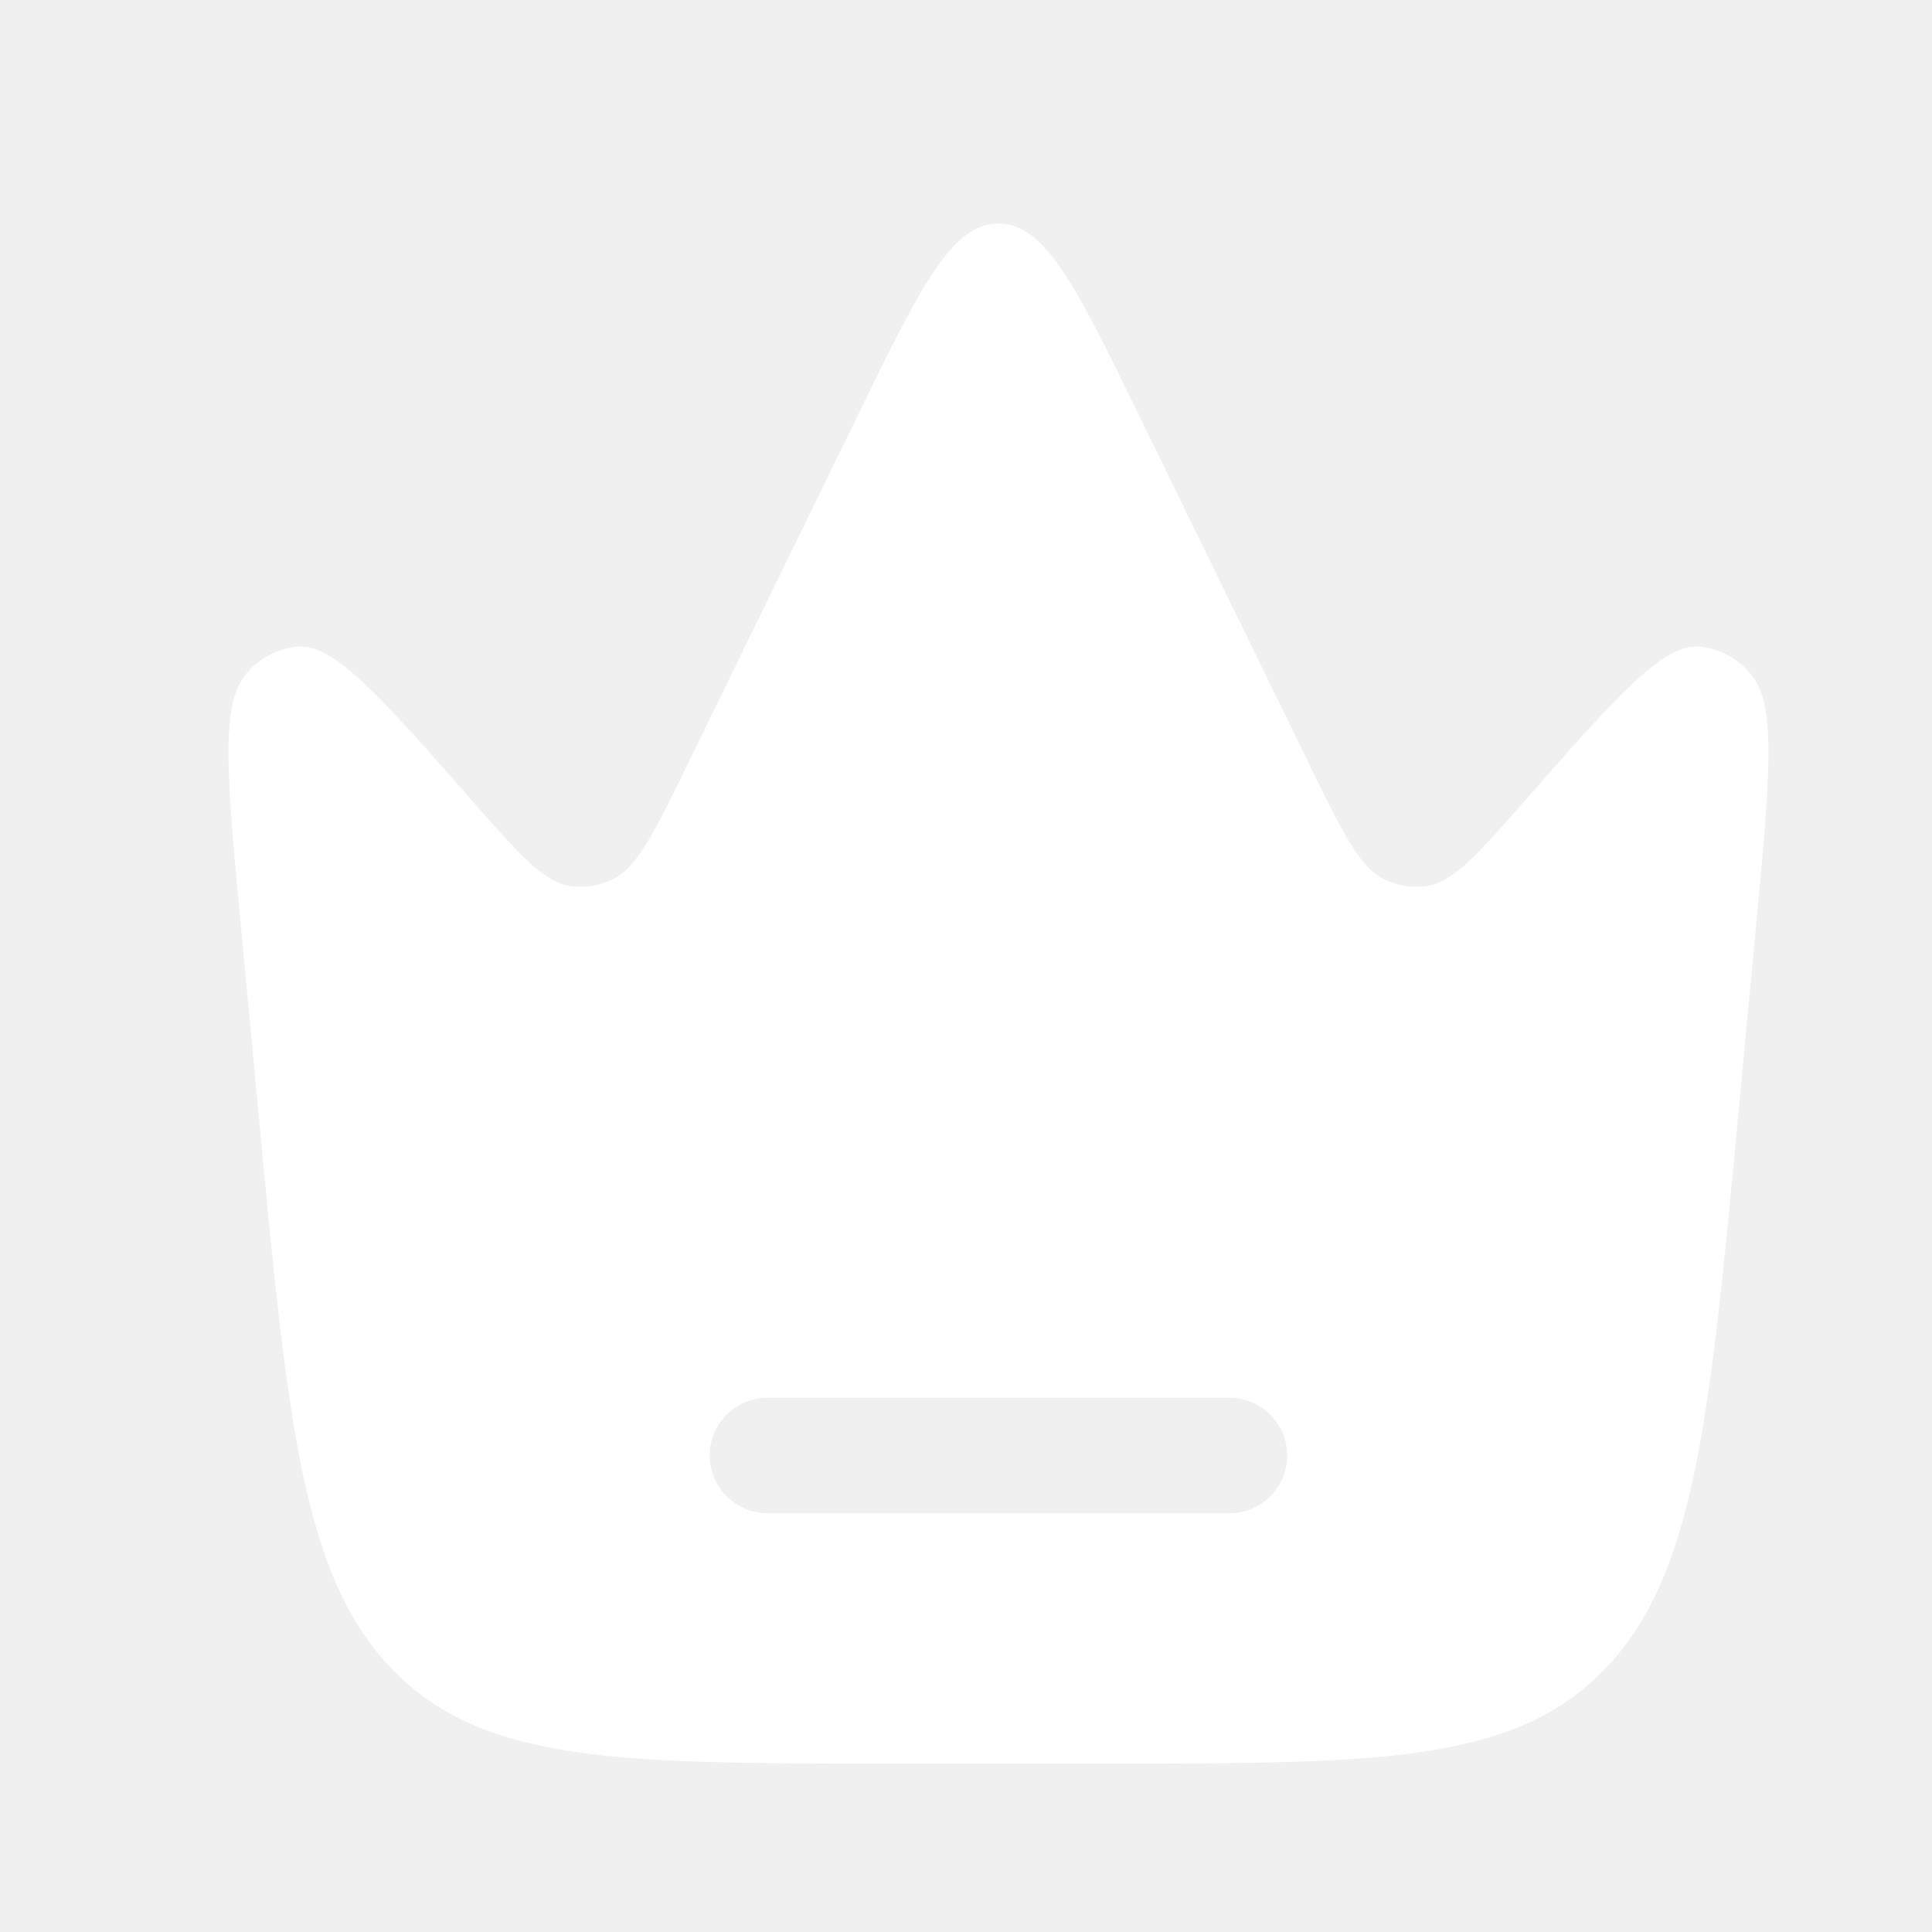
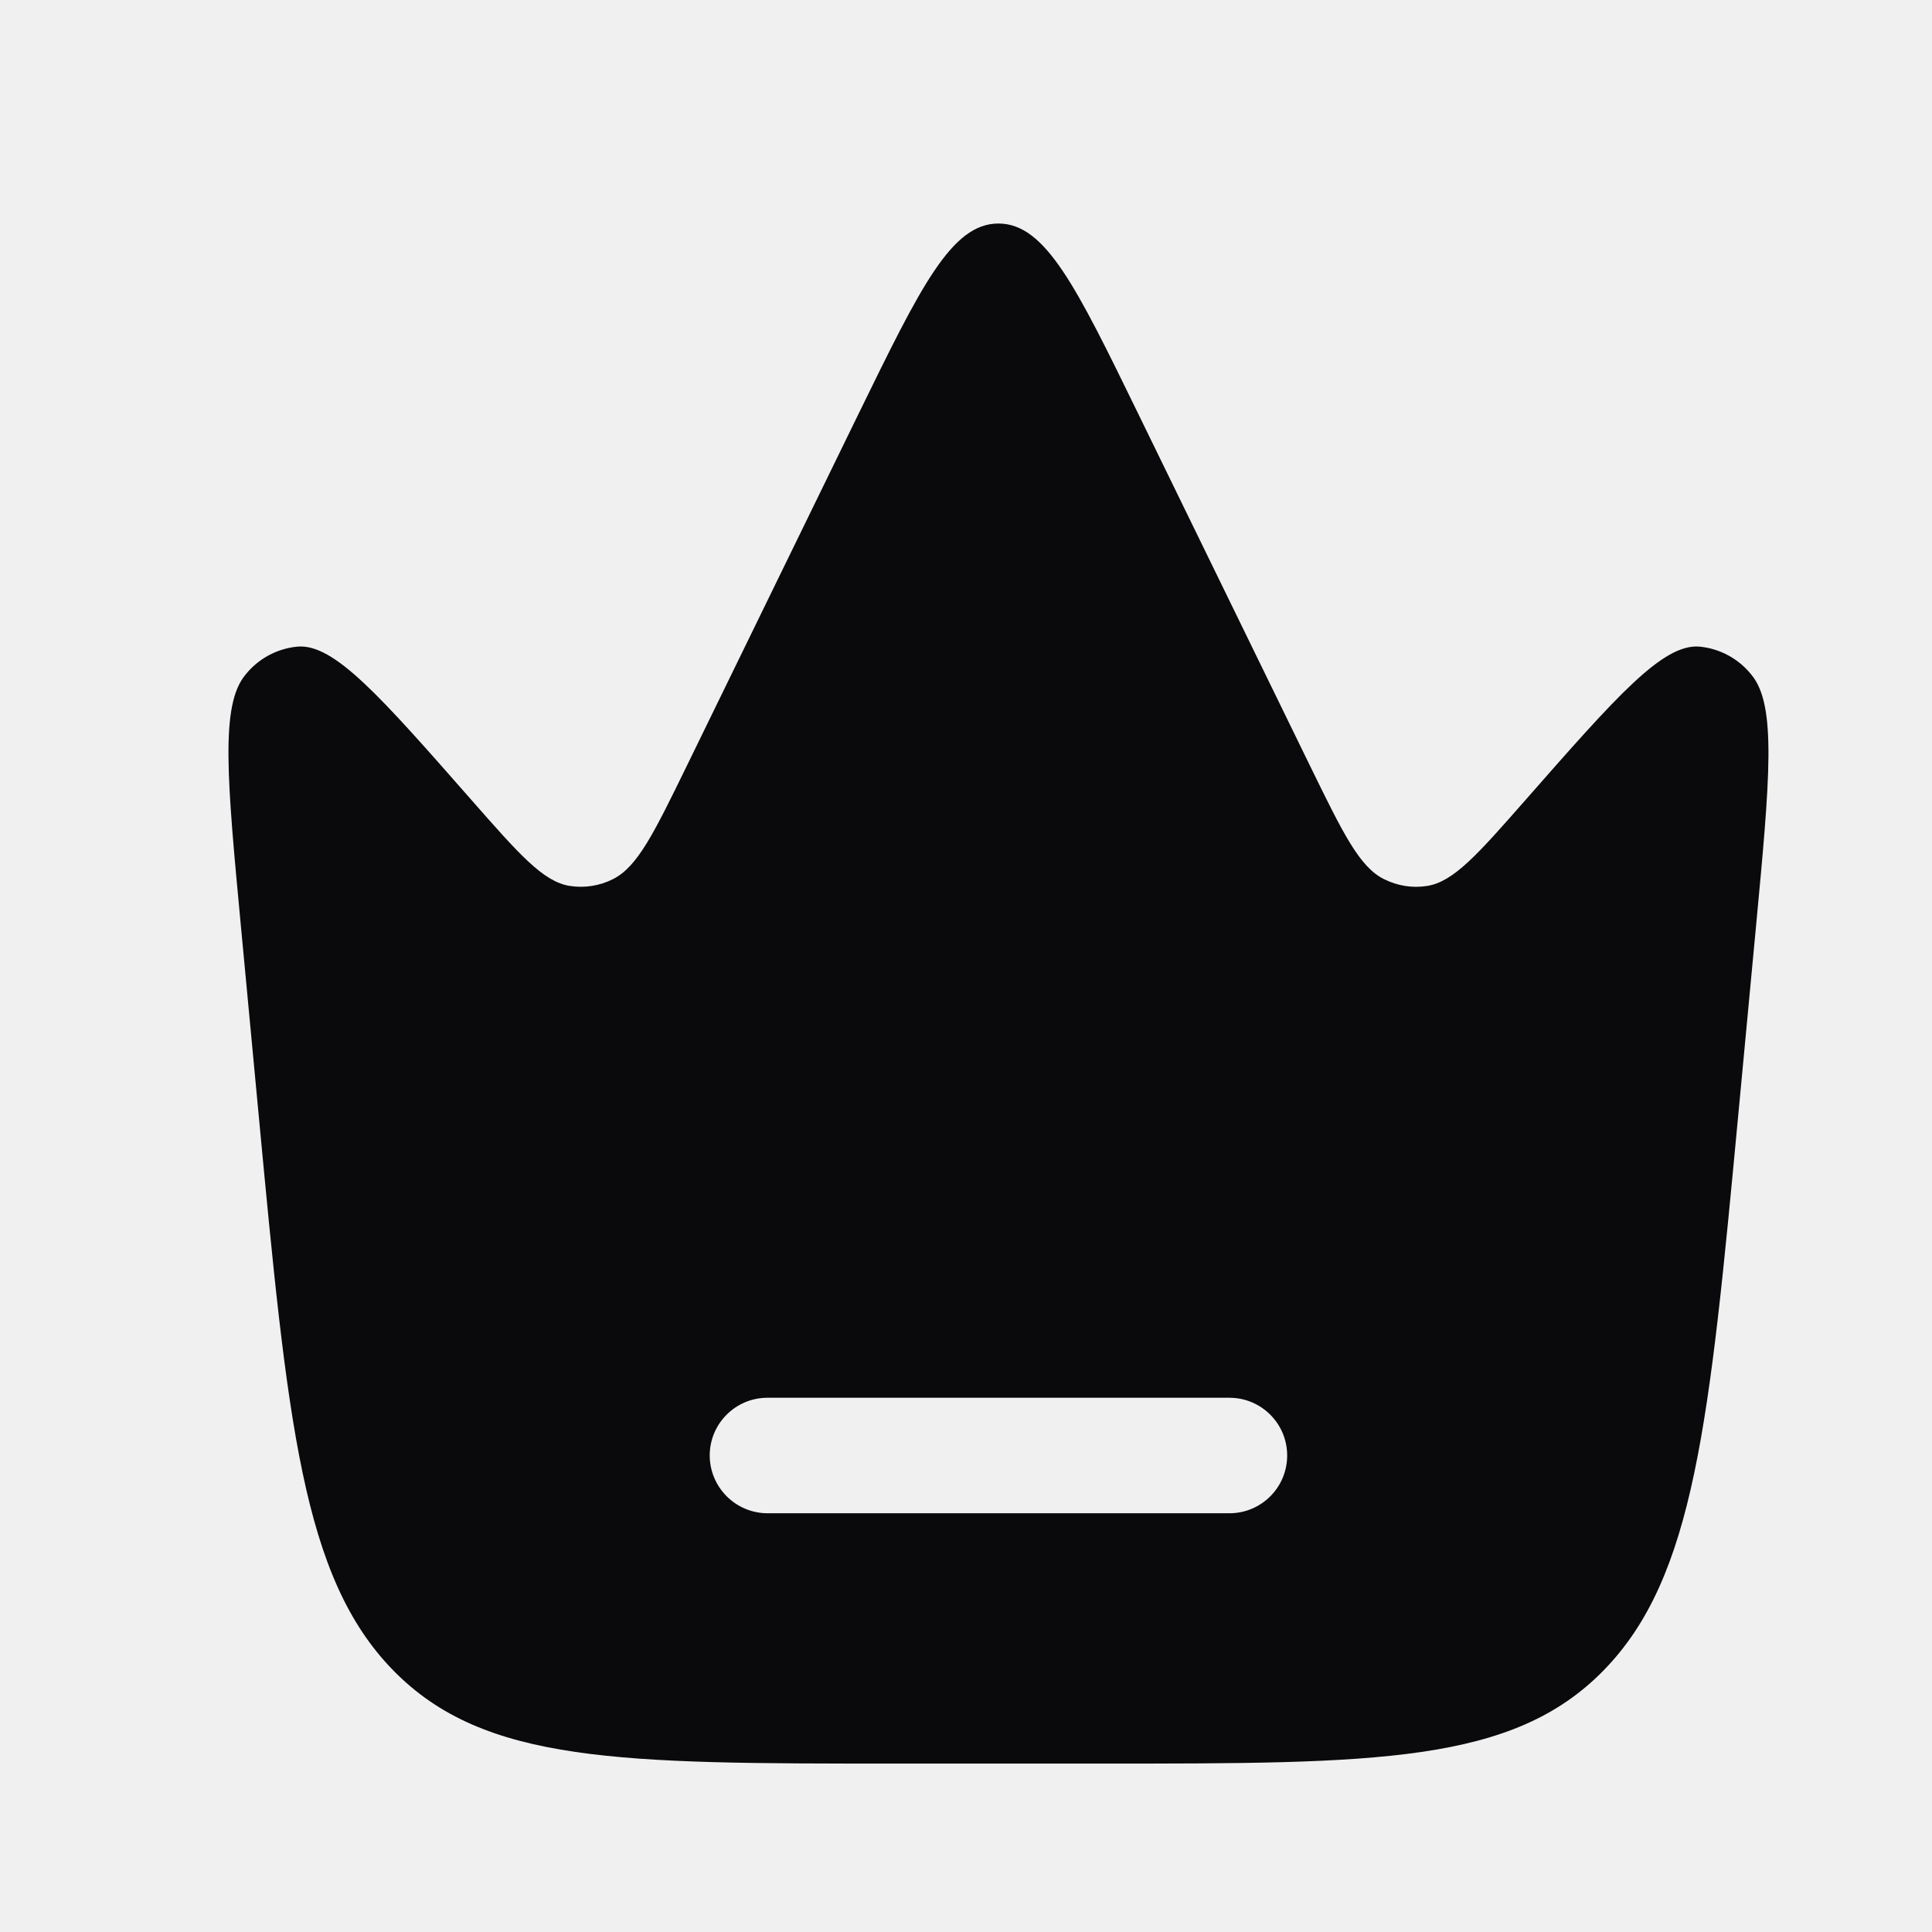
<svg xmlns="http://www.w3.org/2000/svg" width="23" height="23" fill="none">
-   <path fill="#fff" fill-rule="evenodd" d="m20.905 11.027-.21 2.232c-.346 3.678-.52 5.517-1.604 6.626-1.084 1.11-2.709 1.11-5.958 1.11H10.64c-3.25 0-4.874 0-5.959-1.11-1.084-1.109-1.257-2.948-1.603-6.626l-.21-2.232c-.165-1.753-.247-2.63.052-2.992a.9.9 0 0 1 .62-.337c.435-.039.983.585 2.078 1.832.567.645.85.967 1.166 1.017a.85.85 0 0 0 .515-.082c.291-.147.486-.546.875-1.343l2.05-4.202c.736-1.506 1.103-2.259 1.662-2.259.56 0 .927.753 1.662 2.26l2.05 4.201c.39.797.584 1.196.876 1.343.162.081.34.11.515.082.316-.05.6-.373 1.166-1.017 1.095-1.247 1.642-1.87 2.079-1.832a.9.9 0 0 1 .618.337c.3.362.218 1.239.053 2.992m-12.456 6.3c0-.379.308-.687.687-.687h5.5a.687.687 0 1 1 0 1.375h-5.5a.69.69 0 0 1-.687-.687z" clip-rule="evenodd" />
+   <path fill="#0a0a0c" fill-rule="evenodd" d="m20.905 11.027-.21 2.232c-.346 3.678-.52 5.517-1.604 6.626-1.084 1.11-2.709 1.11-5.958 1.11H10.64c-3.25 0-4.874 0-5.959-1.11-1.084-1.109-1.257-2.948-1.603-6.626l-.21-2.232c-.165-1.753-.247-2.63.052-2.992a.9.9 0 0 1 .62-.337c.435-.039.983.585 2.078 1.832.567.645.85.967 1.166 1.017a.85.85 0 0 0 .515-.082c.291-.147.486-.546.875-1.343l2.05-4.202c.736-1.506 1.103-2.259 1.662-2.259.56 0 .927.753 1.662 2.26l2.05 4.201c.39.797.584 1.196.876 1.343.162.081.34.11.515.082.316-.05.6-.373 1.166-1.017 1.095-1.247 1.642-1.87 2.079-1.832a.9.9 0 0 1 .618.337c.3.362.218 1.239.053 2.992m-12.456 6.3c0-.379.308-.687.687-.687h5.5a.687.687 0 1 1 0 1.375h-5.5a.69.69 0 0 1-.687-.687z" clip-rule="evenodd" />
</svg>
